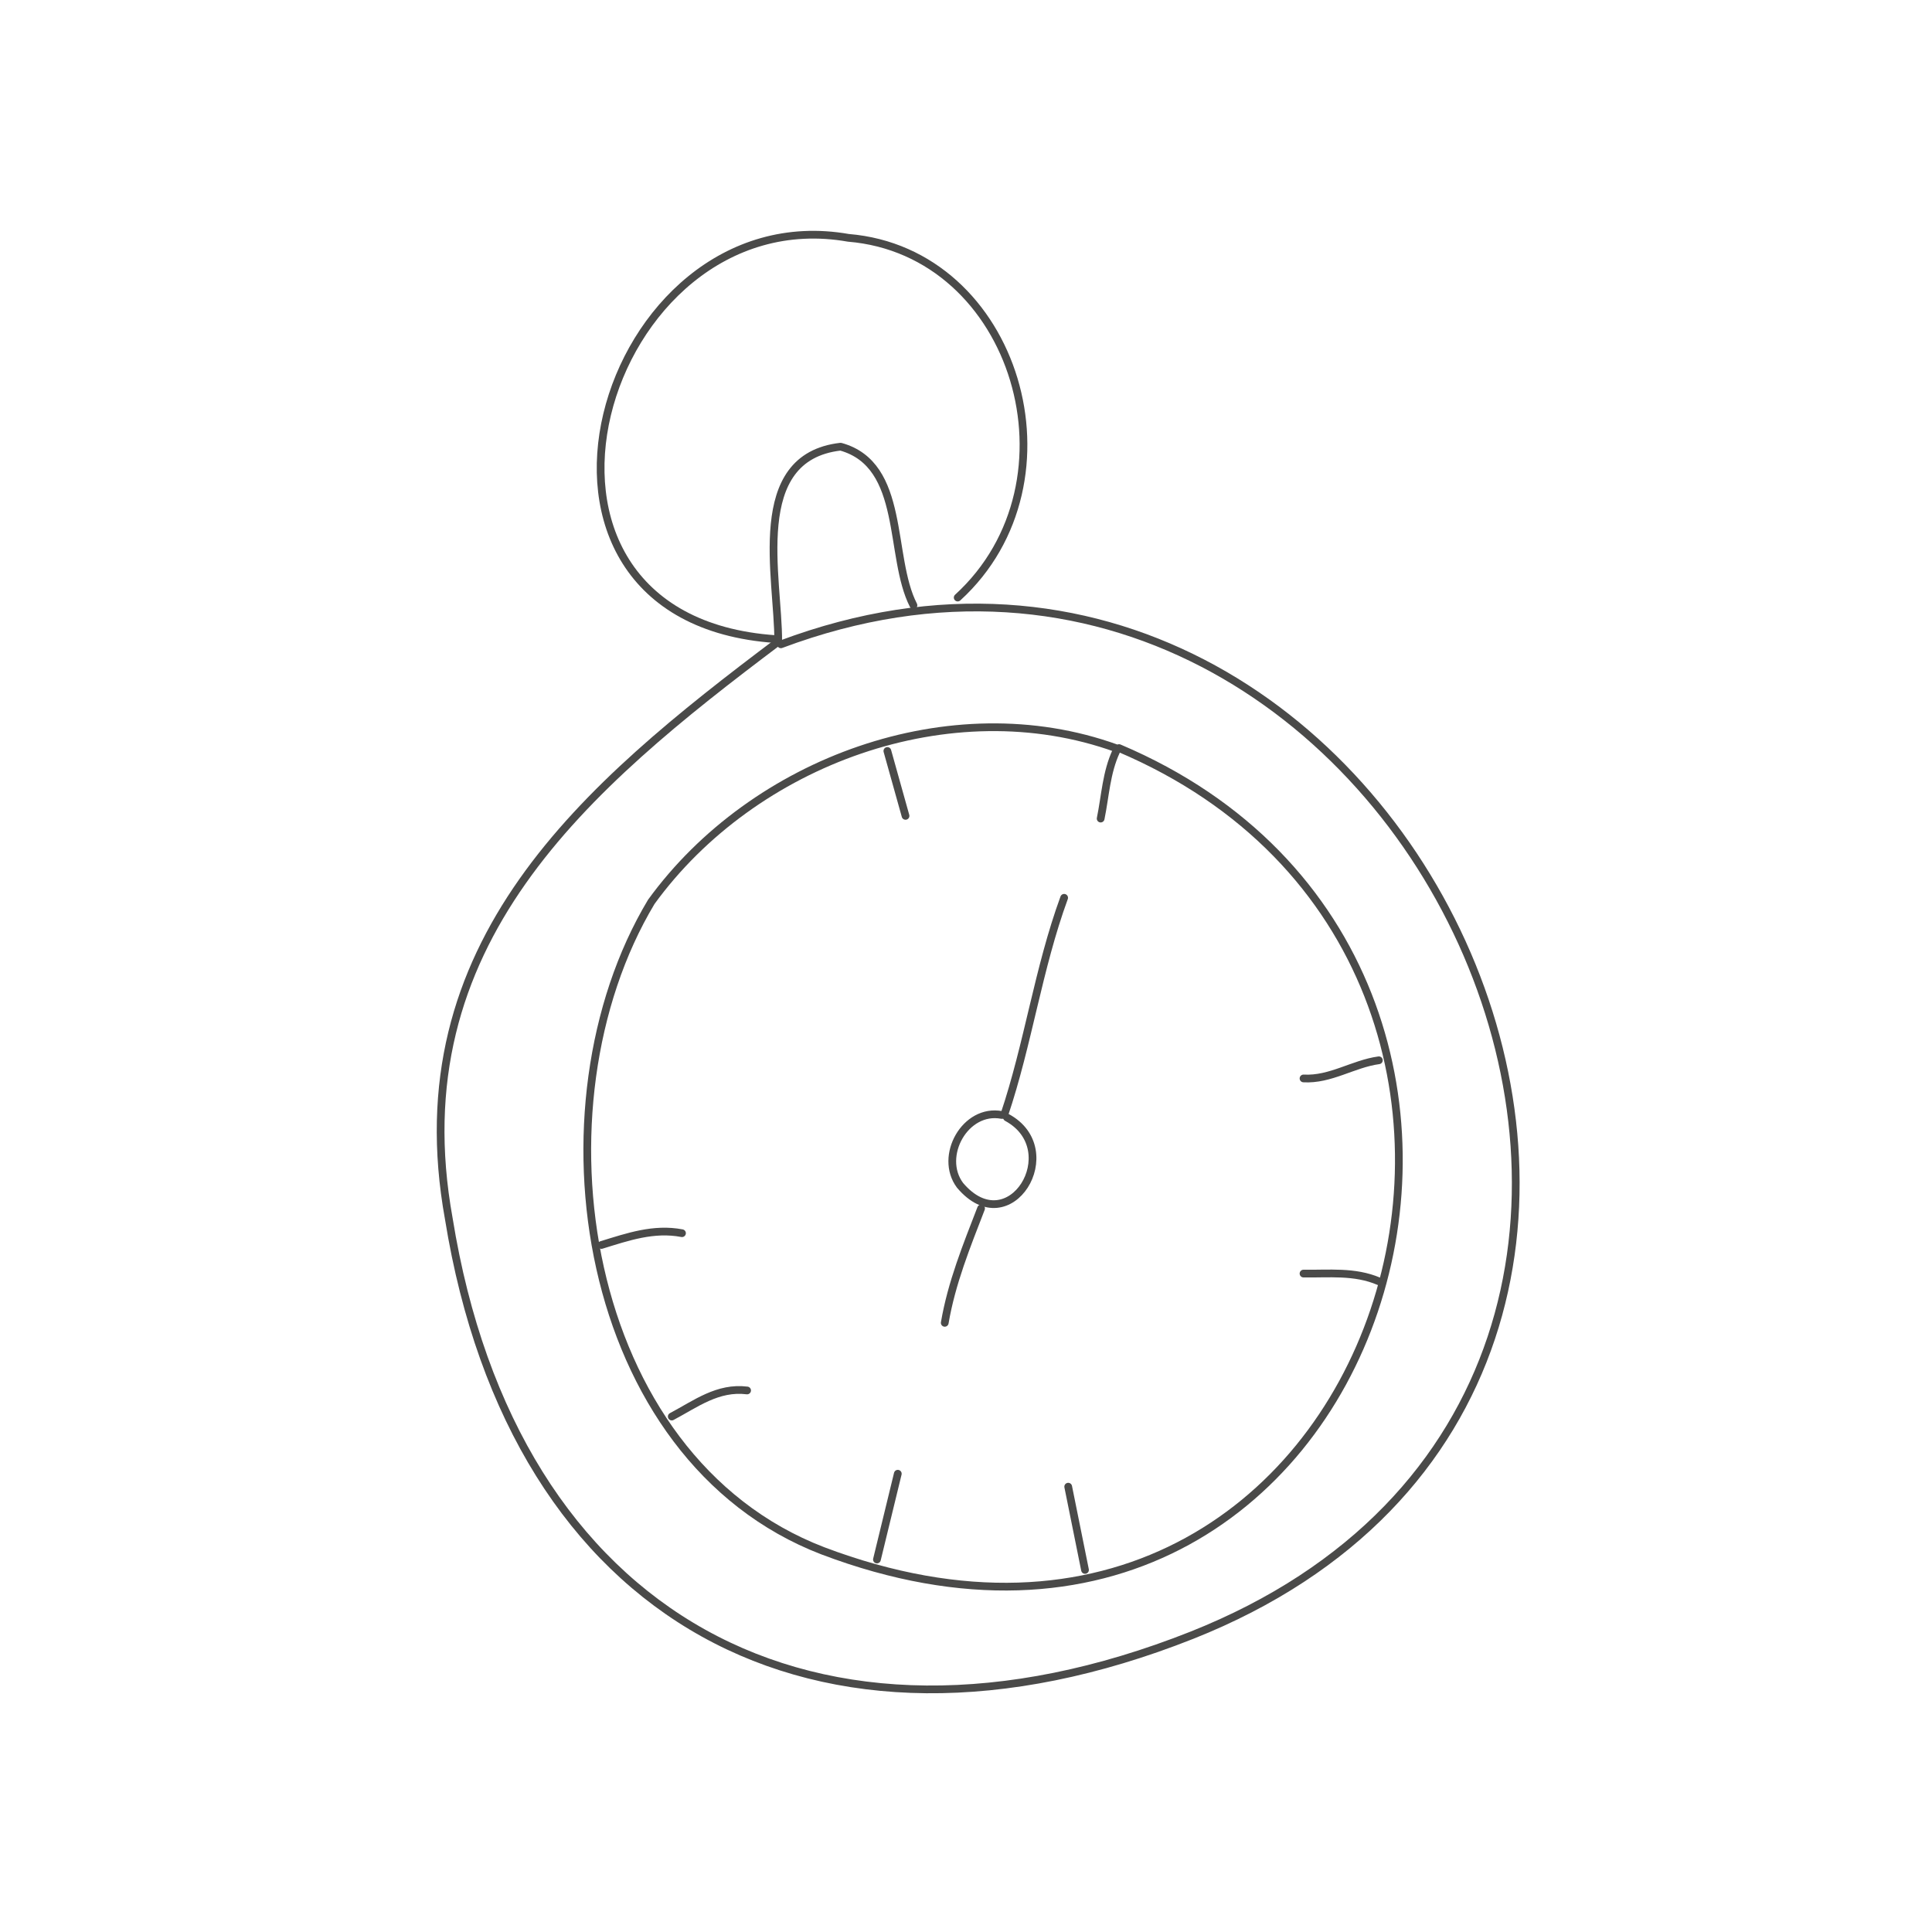
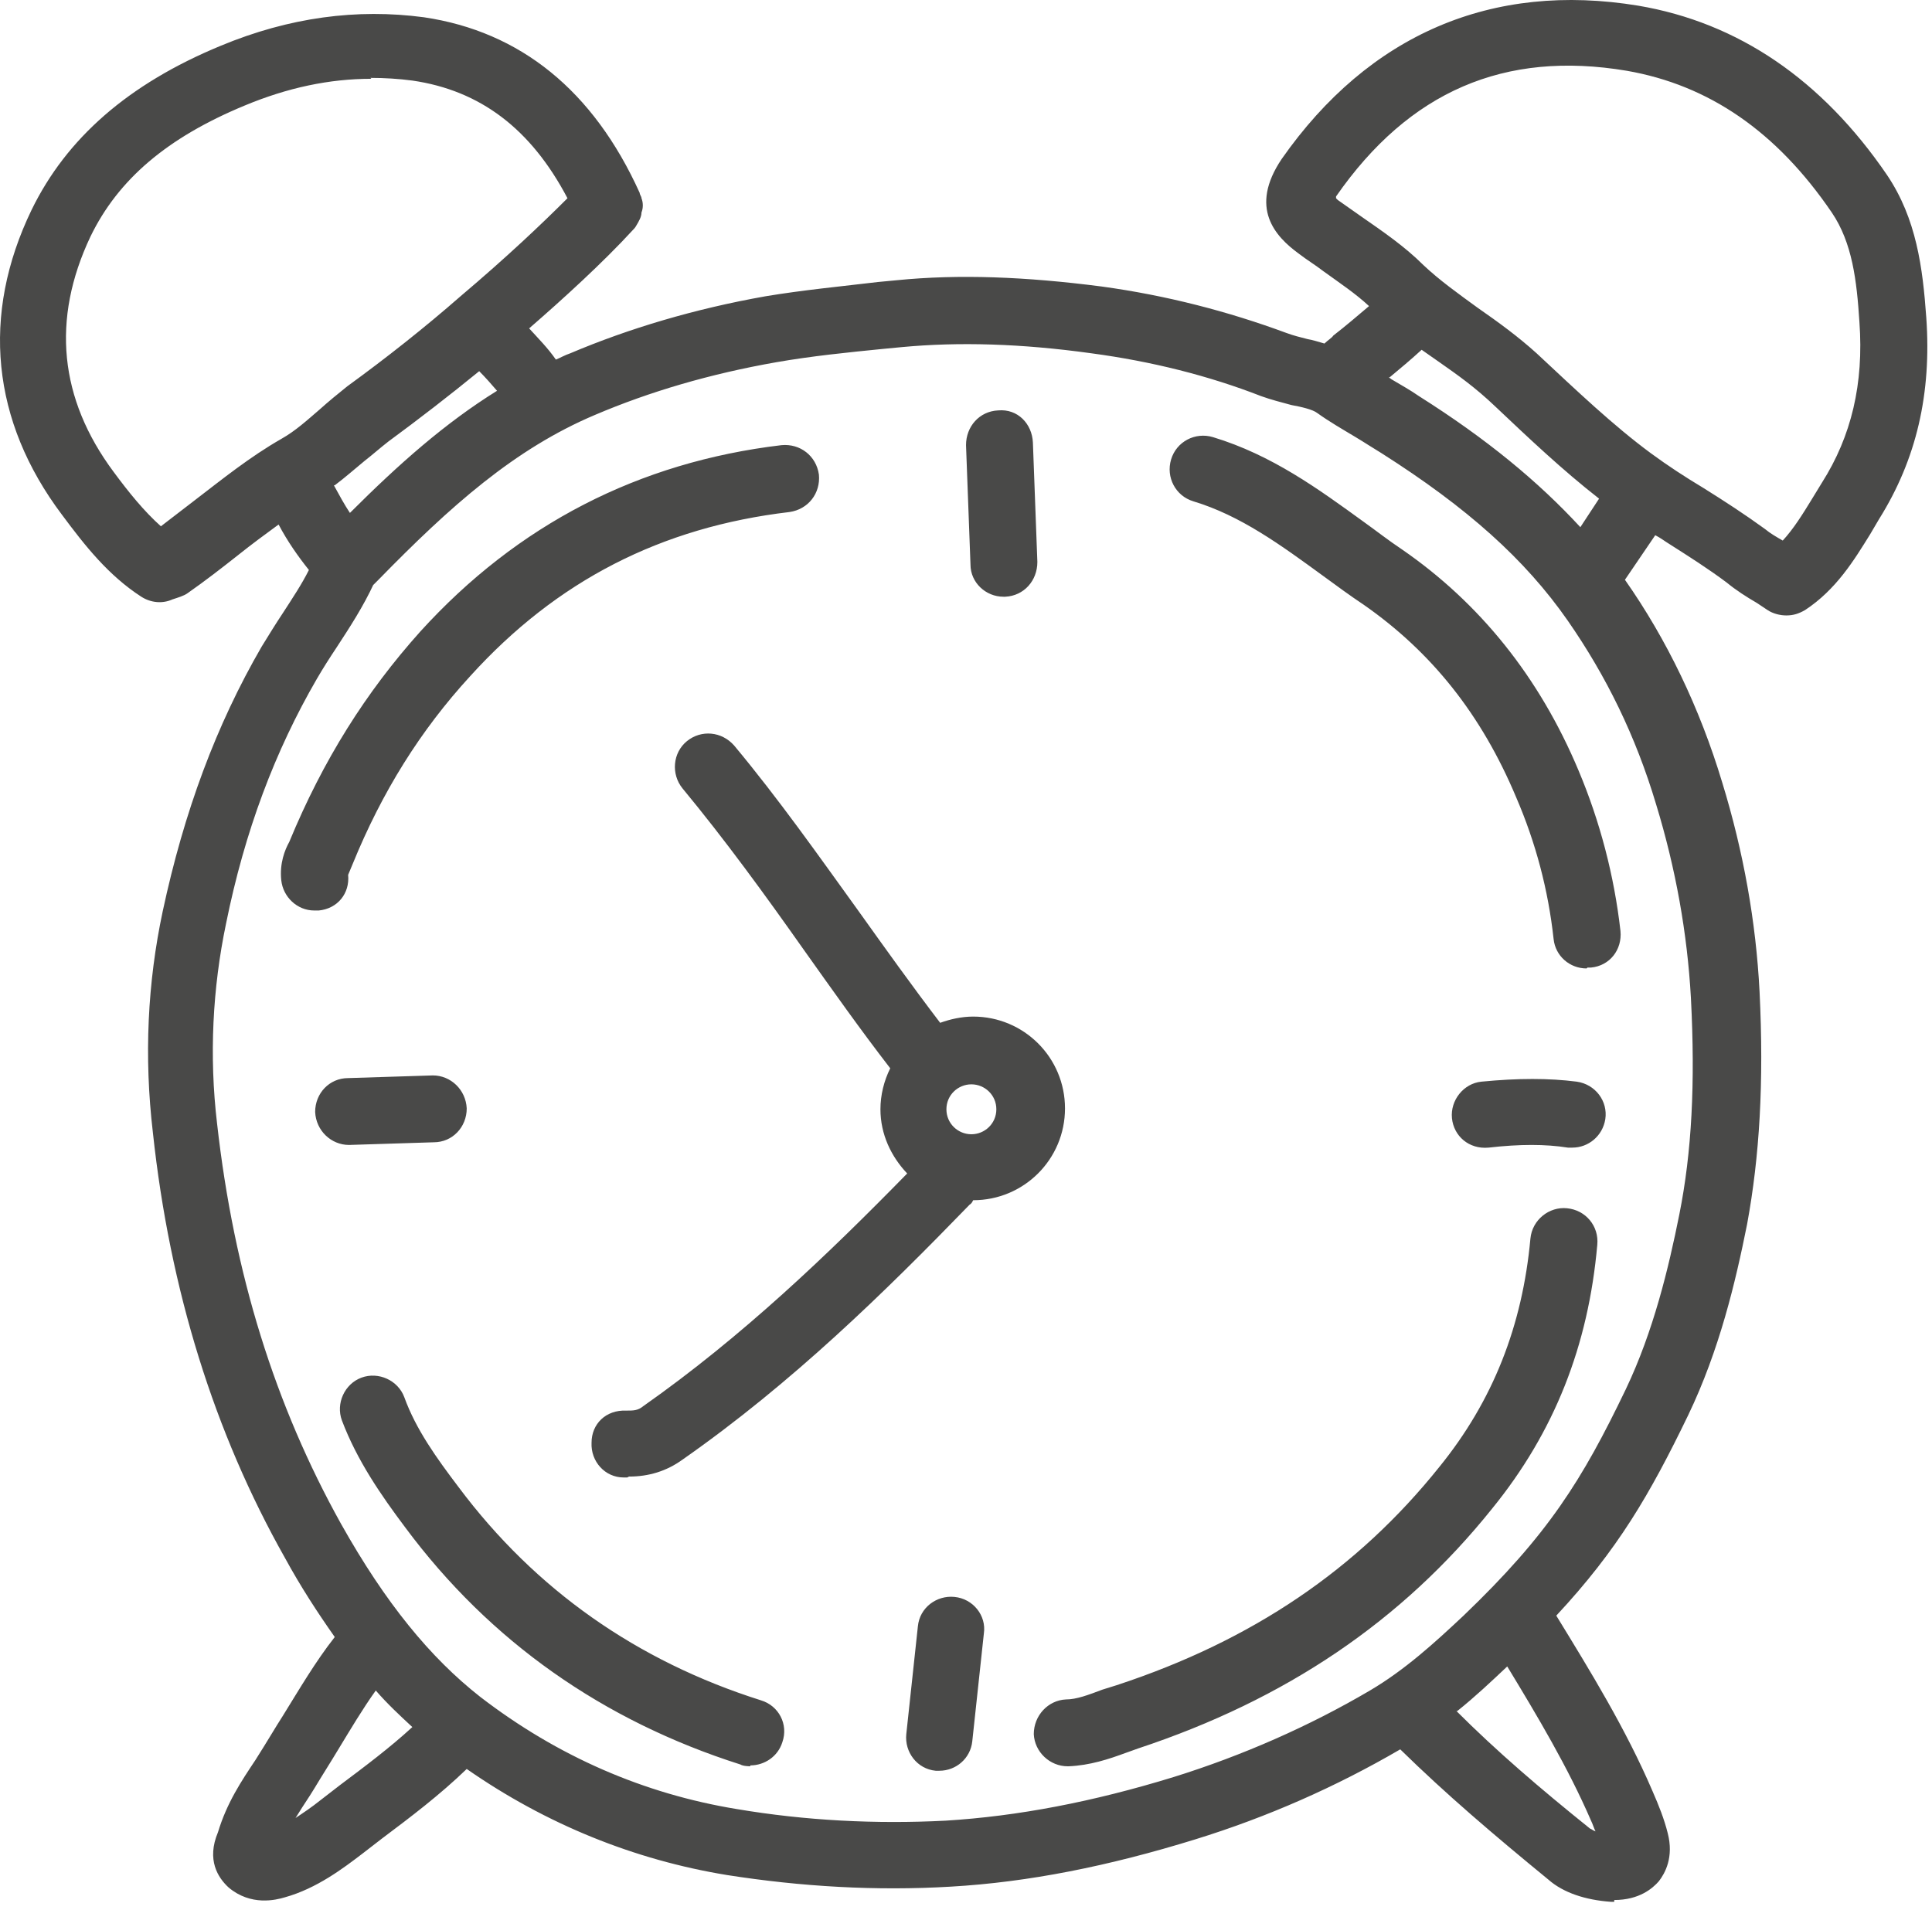
- <svg xmlns="http://www.w3.org/2000/svg" version="1.1" id="Laag_1" x="0px" y="0px" viewBox="0 0 1000 1000" style="enable-background:new 0 0 1000 1000;" xml:space="preserve">
-   <style type="text/css">
- 	.st0{fill:none;stroke:#4A4A49;stroke-width:4;stroke-linecap:round;stroke-linejoin:round;stroke-miterlimit:10;}
- </style>
-   <g>
-     <path class="st0" d="M404.2,333.5c326.1-122.3,550.1,378.9,212.7,512.9c-194.6,77.1-351.1-8.1-384.6-215.6   c-25.8-142.5,70.6-223.5,170.6-298.7" />
-     <path class="st0" d="M495.7,309.3c65.8-60.1,30.5-179-56.6-186.2c-127.9-22.5-192.5,197.1-37.7,207.7" />
-     <path class="st0" d="M472.8,313.3c-13-25.3-3.7-72.7-37.7-82.1c-48.2,5.5-32.1,68-32.3,100.9" />
-     <path class="st0" d="M577.8,387.3c-85.6-30.9-187.8,6.6-240.7,79.5c-63.5,105.9-36.7,287.7,88.8,335.9   c291.4,110.4,418.4-303.2,153.3-415.5" />
-     <path class="st0" d="M550.8,464.7c-13.4,36.6-18.6,75.6-31,112.4" />
-     <path class="st0" d="M518.5,577.1c-18.9-3.6-32.8,21.4-21.6,36.4c25.7,30.4,55.2-18.4,24.3-35.1" />
-     <path class="st0" d="M507.8,625.5c-7.5,19.4-15.3,38.6-18.8,59.2" />
-     <path class="st0" d="M464.7,762.8c-3.6,14.8-7.2,29.6-10.8,44.4" />
-     <path class="st0" d="M353,638.3c-14.6-2.8-28.1,1.9-41.7,6.1" />
-     <path class="st0" d="M713.7,663.2c-12.6-5.4-25.9-3.8-39-4" />
-     <path class="st0" d="M386.7,719.7c-15.2-1.9-26.7,7-39,13.5" />
-     <path class="st0" d="M552.9,769.5c2.9,14.4,5.8,28.7,8.7,43.1" />
-     <path class="st0" d="M713.7,548.8c-13.3,1.8-25.1,10.2-39,9.4" />
-     <path class="st0" d="M577.8,388.7c-5.2,11.1-5.7,23.3-8.1,35" />
-     <path class="st0" d="M459.3,388.7c3.1,11.2,6.3,22.4,9.4,33.6" />
-   </g>
+ <svg xmlns="http://www.w3.org/2000/svg" width="174" height="172" viewBox="0 0 174 172" fill="none">
+   <path d="M145.381 171.312C145.381 171.312 145.14 171.312 145.06 171.312C142.811 171.151 140.804 170.509 139.439 169.304C134.54 165.289 130.204 161.595 126.109 157.58C120.327 160.953 114.144 163.683 107.64 165.691C99.851 168.1 92.624 169.545 85.637 169.947C78.892 170.348 72.147 169.947 65.482 168.903C57.131 167.538 49.181 164.326 42.034 159.347C39.625 161.676 36.975 163.683 34.406 165.61L32.639 166.976C30.953 168.26 28.544 170.107 25.653 170.91C24.85 171.151 22.601 171.713 20.594 170.027C19.63 169.144 18.586 167.538 19.63 165.048C20.433 162.398 21.718 160.471 23.003 158.544C24.127 156.777 24.769 155.653 25.492 154.529C26.938 152.2 28.383 149.711 30.149 147.462C28.624 145.294 27.098 142.966 25.653 140.316C19.309 129.074 15.294 116.225 13.768 102.012C12.965 95.187 13.286 88.522 14.652 82.098C16.579 73.104 19.47 65.315 23.565 58.248C24.207 57.204 24.85 56.16 25.492 55.197C26.375 53.832 27.178 52.627 27.821 51.343C26.857 50.138 25.894 48.773 25.091 47.247C23.886 48.13 22.681 49.014 21.477 49.977C19.951 51.182 18.506 52.306 16.9 53.43C16.579 53.671 16.017 53.832 15.535 53.992C14.652 54.394 13.608 54.314 12.724 53.752C9.753 51.824 7.665 49.174 5.577 46.364C-0.766 37.932 -1.73 28.376 2.847 18.901C5.979 12.477 11.52 7.579 19.871 4.126C26.054 1.556 32.157 0.753 38.18 1.556C46.852 2.841 53.437 8.141 57.612 17.375C57.612 17.536 57.773 17.696 57.773 17.857C57.934 18.259 57.934 18.74 57.773 19.142C57.773 19.543 57.532 19.945 57.291 20.346C57.211 20.507 57.05 20.668 56.97 20.748C54.32 23.639 50.706 26.931 47.655 29.581C48.458 30.464 49.341 31.348 50.064 32.392C50.466 32.231 50.867 31.99 51.349 31.829C56.649 29.581 62.591 27.814 68.935 26.69C72.307 26.128 75.68 25.807 79.053 25.405L80.739 25.245C86.36 24.683 92.383 24.924 99.208 25.807C105.07 26.61 110.611 28.055 115.83 29.983C116.473 30.223 117.115 30.384 117.758 30.545C118.239 30.625 118.721 30.785 119.283 30.946C119.605 30.625 119.926 30.464 120.086 30.223C121.13 29.42 122.254 28.457 123.298 27.573C122.094 26.449 120.648 25.486 119.203 24.442C118.48 23.88 117.677 23.398 116.955 22.836C114.867 21.31 112.458 18.74 115.429 14.324C123.298 3.082 134.38 -1.656 147.549 0.512C156.543 2.038 164.091 7.177 169.953 15.769C172.603 19.704 173.165 24.12 173.486 28.617C173.968 35.443 172.603 41.385 169.23 46.765L168.427 48.13C166.982 50.459 165.376 53.109 162.565 54.956C162.003 55.277 161.522 55.438 160.879 55.438C160.317 55.438 159.675 55.277 159.193 54.956L158.229 54.314C157.266 53.752 156.382 53.189 155.499 52.467C153.893 51.262 152.126 50.138 150.36 49.014C149.958 48.773 149.557 48.452 149.075 48.211L146.345 52.226C150.119 57.606 153.09 63.789 155.097 70.454C157.025 76.718 158.149 83.061 158.47 89.325C158.872 97.515 158.47 104.18 157.346 110.283C156.302 115.503 154.857 121.606 152.046 127.468C148.593 134.614 145.702 139.593 140.162 145.535C143.213 150.514 146.425 155.733 148.834 161.354C149.396 162.639 149.878 163.844 150.199 165.129C150.761 167.297 149.958 168.742 149.396 169.465C148.834 170.107 147.63 171.151 145.381 171.151V171.312ZM131.168 154.127C134.781 157.741 138.716 161.114 143.213 164.727C143.293 164.727 143.454 164.888 143.695 164.968C143.534 164.647 143.454 164.326 143.293 164.004C141.205 159.186 138.475 154.609 135.745 150.112C134.3 151.477 132.854 152.843 131.248 154.127H131.168ZM33.683 52.547C32.719 54.635 31.515 56.482 30.31 58.329C29.668 59.292 29.106 60.175 28.544 61.139C24.769 67.644 22.039 74.871 20.353 83.222C19.148 89.004 18.827 95.106 19.55 101.209C21.076 114.78 24.769 126.584 30.712 137.264C34.727 144.411 38.742 149.309 43.239 152.843C50.225 158.223 58.014 161.595 66.365 162.96C72.548 164.004 78.892 164.326 85.156 164.004C91.66 163.603 98.405 162.318 105.713 160.07C111.896 158.142 117.918 155.493 123.379 152.28C126.51 150.434 129.16 148.025 131.81 145.535C139.439 138.228 142.49 133.33 146.425 125.139C148.914 119.919 150.279 114.218 151.243 109.4C152.367 103.779 152.688 97.596 152.287 89.887C151.966 84.105 150.922 78.243 149.155 72.462C147.308 66.278 144.658 60.898 141.205 55.92C137.351 50.379 132.131 45.721 124.423 40.823C123.62 40.341 122.897 39.859 122.094 39.378C120.889 38.655 119.765 38.013 118.641 37.209C118.239 36.888 117.196 36.647 116.312 36.487C115.429 36.246 114.465 36.005 113.582 35.684C108.844 33.837 103.705 32.552 98.325 31.829C91.981 30.946 86.36 30.785 81.221 31.267L79.534 31.428C76.322 31.749 73.11 32.07 69.898 32.632C63.956 33.676 58.496 35.282 53.597 37.37C46.37 40.422 40.589 45.561 34.084 52.226C33.924 52.386 33.763 52.547 33.602 52.708L33.683 52.547ZM33.843 152.28C32.639 153.967 31.595 155.733 30.471 157.58C29.748 158.785 29.025 159.909 28.303 161.114L27.901 161.756C27.419 162.479 27.018 163.121 26.616 163.764C27.339 163.282 28.062 162.8 28.865 162.157L30.631 160.792C32.88 159.106 35.128 157.42 37.136 155.573C36.011 154.529 34.887 153.485 33.843 152.28ZM120.327 17.857C120.327 17.857 120.408 17.937 120.488 18.018L122.656 19.543C124.503 20.828 126.51 22.193 128.197 23.88C129.642 25.245 131.328 26.449 133.095 27.734C134.942 29.019 136.709 30.304 138.395 31.829C142.008 35.202 145.301 38.334 148.673 40.823C150.199 41.947 151.805 42.991 153.411 43.955C155.338 45.159 157.185 46.364 158.952 47.649C159.434 48.05 159.996 48.371 160.558 48.693C161.522 47.649 162.325 46.364 163.208 44.918L164.091 43.473C166.741 39.297 167.865 34.56 167.464 29.019C167.223 25.245 166.821 21.872 164.974 19.142C159.996 11.835 153.893 7.659 146.505 6.374C135.504 4.527 126.912 8.221 120.327 17.696V17.857ZM33.442 7.097C29.668 7.097 25.894 7.9 22.039 9.506C15.053 12.397 10.636 16.171 8.147 21.31C4.614 28.778 5.337 35.925 10.235 42.509C11.6 44.356 12.965 46.043 14.491 47.408C15.535 46.605 16.579 45.802 17.623 44.999C20.032 43.152 22.521 41.144 25.331 39.538C26.616 38.816 27.66 37.852 28.784 36.888C29.587 36.166 30.471 35.443 31.274 34.8C34.807 32.231 38.26 29.501 41.472 26.69C45.648 23.157 48.779 20.186 51.108 17.857C47.816 11.594 43.239 8.141 37.136 7.257C35.931 7.097 34.646 7.016 33.361 7.016L33.442 7.097ZM125.065 33.998C125.065 33.998 125.226 34.078 125.306 34.158C126.109 34.64 126.992 35.122 127.795 35.684C133.898 39.538 138.556 43.393 142.33 47.488L144.016 44.918C140.724 42.349 137.672 39.458 134.701 36.647C132.854 34.881 131.248 33.757 129.642 32.632C129.08 32.231 128.598 31.91 128.036 31.508C127.073 32.392 126.109 33.194 125.145 33.998H125.065ZM30.069 43.714C30.551 44.597 31.033 45.48 31.515 46.203C35.931 41.787 40.107 38.093 44.764 35.202C44.282 34.64 43.72 33.998 43.158 33.435C40.508 35.603 37.698 37.772 34.968 39.779C34.245 40.341 33.522 40.984 32.799 41.546C31.916 42.269 31.113 42.991 30.149 43.714H30.069ZM84.593 159.508C84.593 159.508 84.353 159.508 84.272 159.508C82.586 159.347 81.462 157.821 81.622 156.215L82.666 146.499C82.827 144.813 84.353 143.688 85.959 143.849C87.645 144.01 88.849 145.535 88.609 147.141L87.565 156.858C87.404 158.383 86.119 159.508 84.593 159.508ZM67.57 159.106C67.57 159.106 66.927 159.106 66.686 158.945C54.32 155.011 44.122 147.864 36.493 137.585C34.325 134.695 32.157 131.563 30.792 127.949C30.23 126.424 31.033 124.657 32.559 124.095C34.084 123.533 35.851 124.336 36.413 125.862C37.457 128.752 39.304 131.322 41.311 133.972C48.217 143.207 57.371 149.631 68.533 153.164C70.139 153.646 71.023 155.332 70.46 156.938C70.059 158.223 68.855 159.026 67.57 159.026V159.106ZM96.157 159.106C94.551 159.106 93.186 157.821 93.105 156.215C93.105 154.529 94.39 153.164 95.996 153.084C96.96 153.084 98.004 152.682 99.288 152.2L100.573 151.799C112.779 147.784 122.254 141.36 129.642 132.125C134.46 126.183 137.11 119.437 137.833 111.568C137.993 109.882 139.519 108.677 141.125 108.838C142.811 108.998 144.016 110.444 143.855 112.13C143.052 121.204 140.001 128.993 134.38 135.899C126.27 146.017 115.83 153.084 102.5 157.5L101.376 157.902C99.851 158.464 98.164 159.026 96.237 159.106H96.157ZM56.488 133.089H56.167C54.481 133.089 53.196 131.643 53.276 129.957C53.276 128.271 54.561 126.986 56.408 127.066C57.05 127.066 57.452 127.066 57.934 126.665C66.847 120.401 74.636 112.933 81.703 105.706C80.257 104.18 79.294 102.173 79.294 99.924C79.294 98.64 79.615 97.355 80.177 96.231C77.447 92.697 74.957 89.164 72.388 85.551C68.935 80.652 65.321 75.674 61.467 71.016C60.423 69.731 60.584 67.804 61.868 66.76C63.153 65.716 65 65.877 66.124 67.162C70.139 71.98 73.753 77.119 77.286 82.017C79.695 85.39 82.104 88.763 84.674 92.135C85.557 91.814 86.601 91.573 87.645 91.573C92.222 91.573 95.916 95.267 95.916 99.844C95.916 104.421 92.222 108.115 87.645 108.115C87.565 108.276 87.484 108.436 87.324 108.517C79.695 116.386 71.344 124.577 61.467 131.483C60.021 132.527 58.415 133.008 56.649 133.008L56.488 133.089ZM87.484 97.676C86.28 97.676 85.236 98.64 85.236 99.924C85.236 101.209 86.28 102.173 87.484 102.173C88.689 102.173 89.733 101.209 89.733 99.924C89.733 98.64 88.689 97.676 87.484 97.676ZM141.607 103.377C141.607 103.377 141.286 103.377 141.205 103.377C139.198 103.056 136.869 103.056 134.059 103.377C132.292 103.538 130.927 102.333 130.766 100.727C130.606 99.121 131.81 97.596 133.416 97.435C136.709 97.114 139.519 97.114 142.008 97.435C143.695 97.676 144.819 99.202 144.578 100.808C144.337 102.333 143.052 103.377 141.607 103.377ZM31.434 103.136C29.828 103.136 28.463 101.852 28.383 100.165C28.383 98.479 29.668 97.114 31.354 97.114L38.983 96.873C40.589 96.873 41.954 98.158 42.034 99.844C42.034 101.53 40.749 102.896 39.063 102.896L31.434 103.136ZM142.892 87.237C141.366 87.237 140.081 86.113 139.921 84.587C139.439 80.17 138.315 75.915 136.548 71.819C133.416 64.351 128.919 58.73 122.817 54.474C121.612 53.671 120.408 52.788 119.203 51.905C115.349 49.094 111.735 46.444 107.479 45.159C105.873 44.678 104.99 42.991 105.472 41.385C105.953 39.779 107.64 38.896 109.246 39.378C114.546 40.984 118.721 44.035 122.817 47.006C123.941 47.809 125.065 48.693 126.27 49.495C133.256 54.314 138.636 60.979 142.169 69.41C144.096 73.987 145.381 78.886 145.943 83.864C146.104 85.551 144.98 86.996 143.293 87.157C143.213 87.157 143.052 87.157 142.972 87.157L142.892 87.237ZM28.303 82.017C26.777 82.017 25.492 80.813 25.331 79.287C25.171 77.761 25.653 76.557 26.054 75.834C29.106 68.447 32.96 62.344 37.858 56.883C46.611 47.247 57.532 41.626 70.38 40.1C72.067 39.94 73.512 41.064 73.753 42.75C73.913 44.437 72.789 45.882 71.103 46.123C59.54 47.488 50.144 52.306 42.355 60.898C37.858 65.797 34.406 71.337 31.756 77.842L31.354 78.805C31.515 80.492 30.39 81.857 28.704 82.017C28.624 82.017 28.463 82.017 28.383 82.017H28.303ZM90.375 53.752C88.769 53.752 87.404 52.467 87.404 50.861L87.002 40.1C87.002 38.414 88.207 37.049 89.893 36.969C91.66 36.808 92.945 38.173 93.025 39.859L93.427 50.62C93.427 52.306 92.222 53.671 90.536 53.752C90.536 53.752 90.536 53.752 90.455 53.752H90.375Z" fill="#494948" />
</svg>
